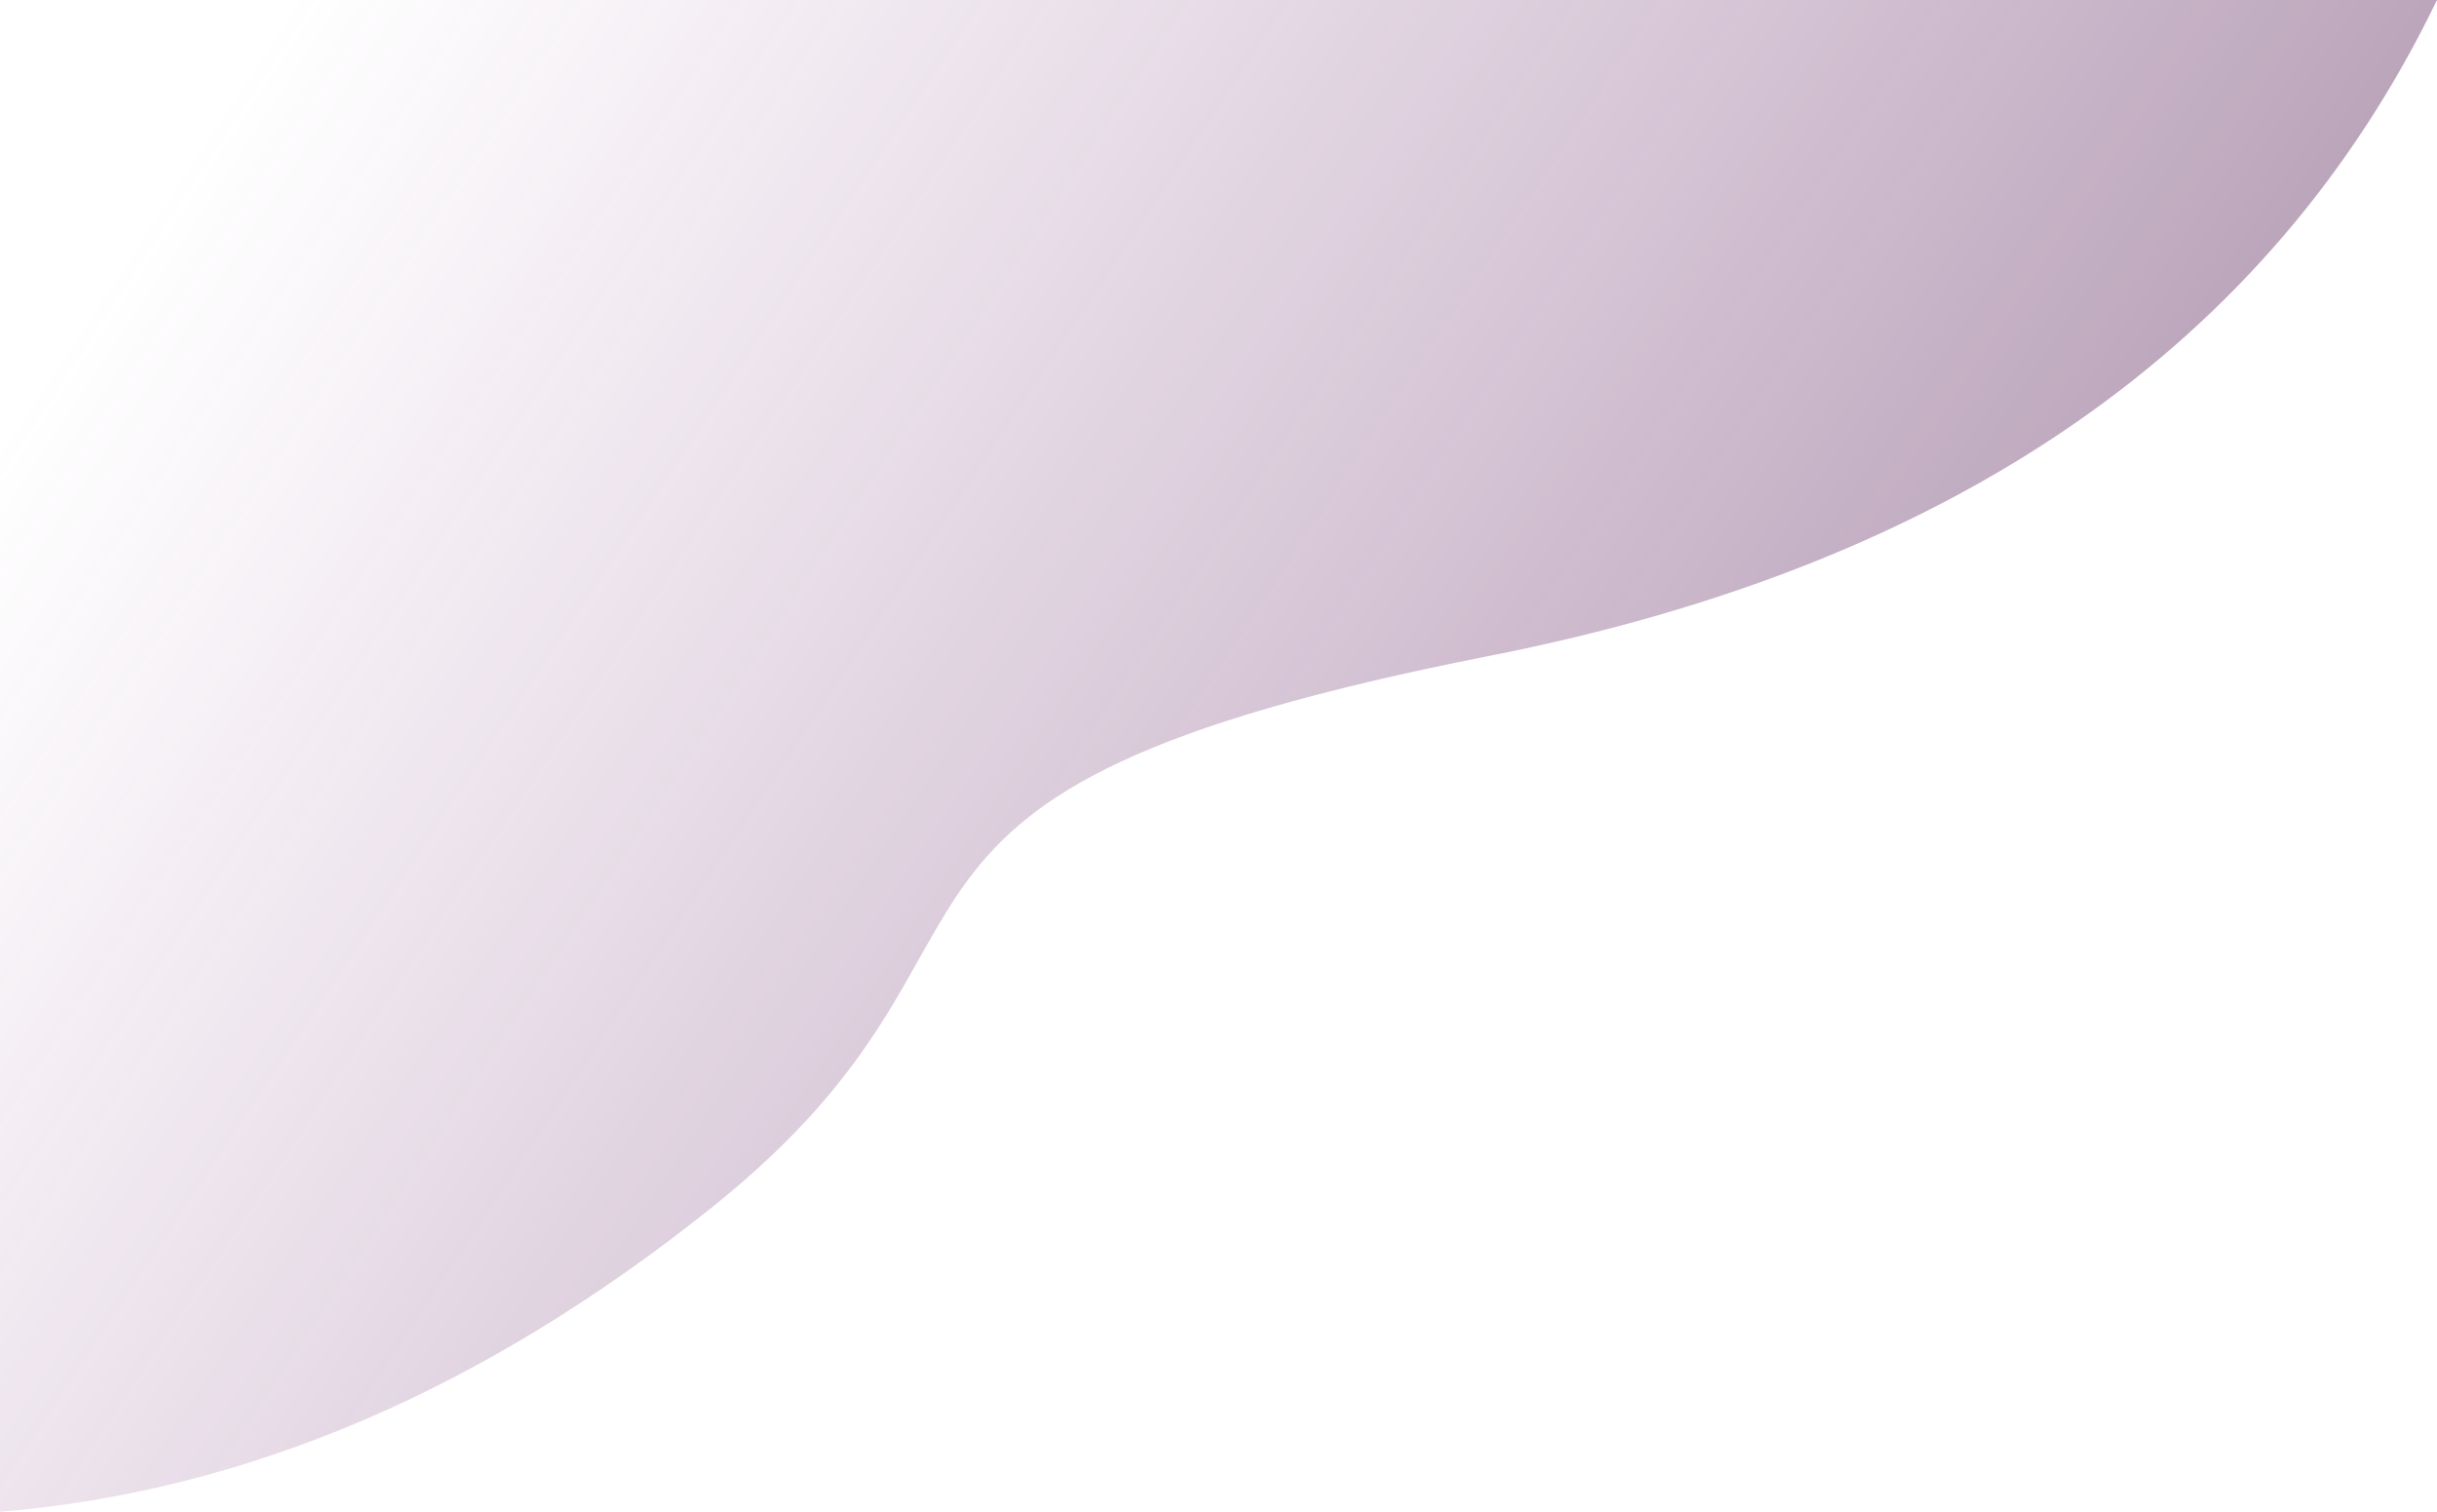
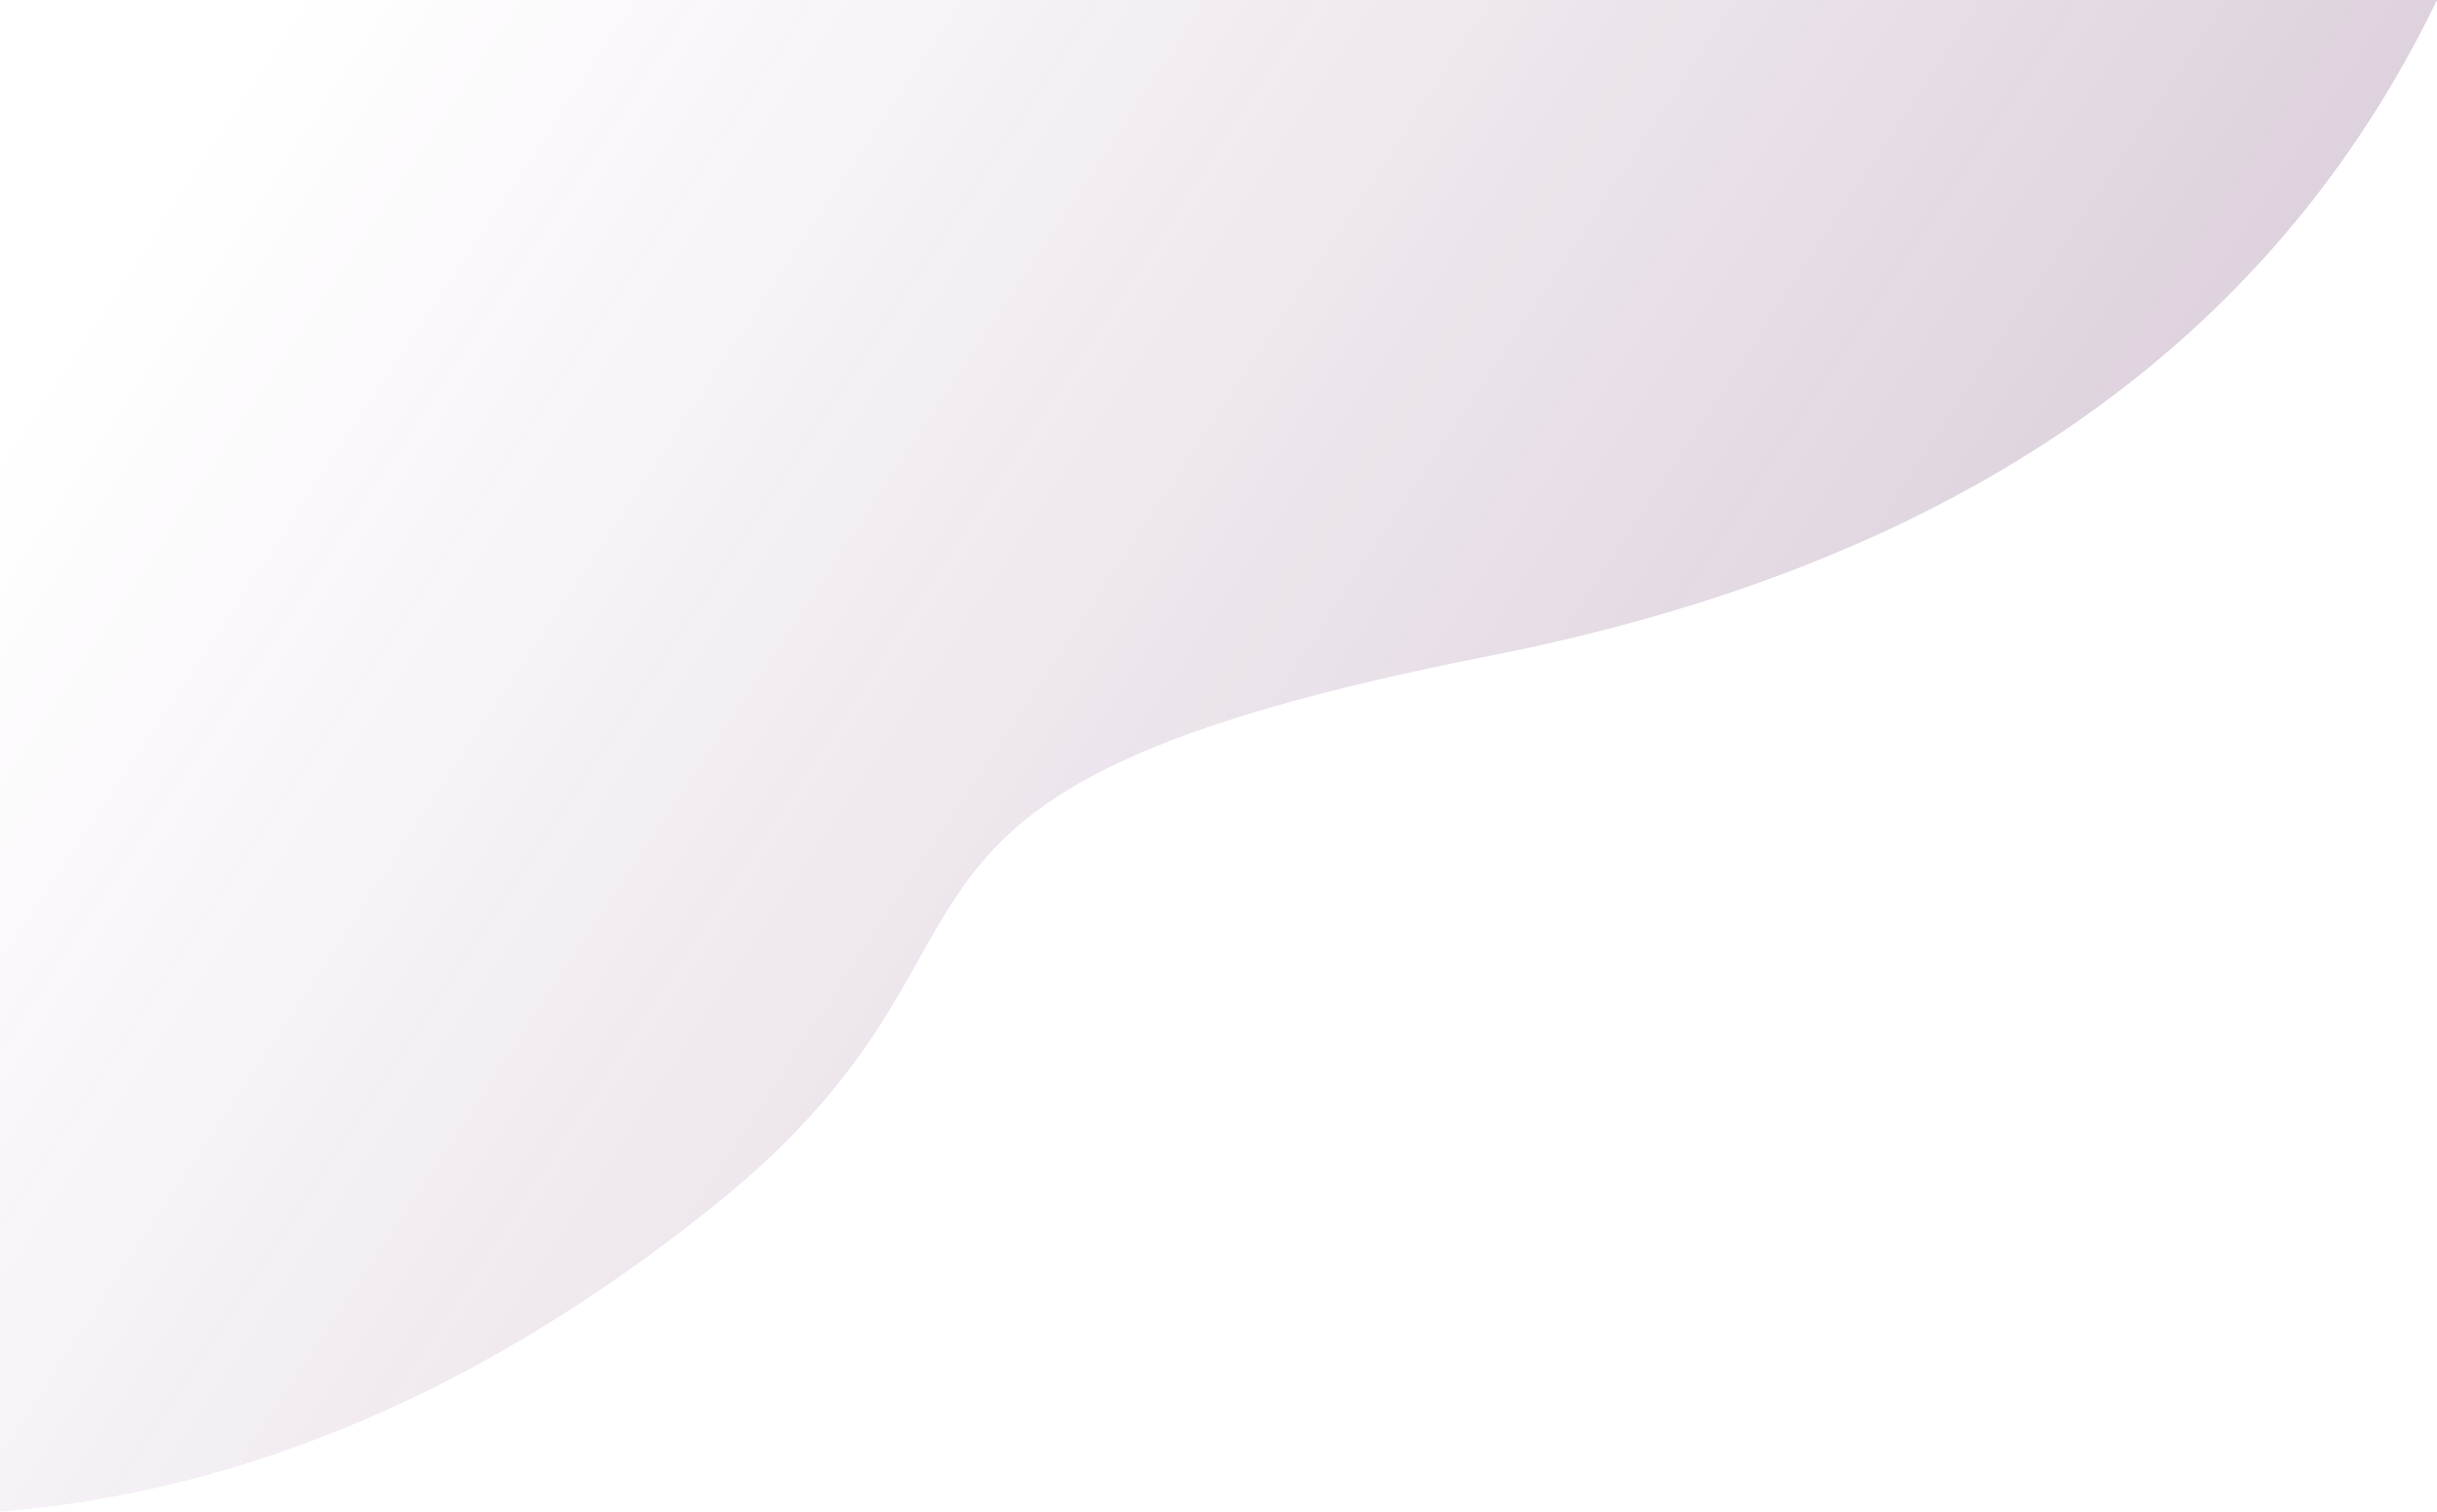
<svg xmlns="http://www.w3.org/2000/svg" width="374" height="232">
  <defs>
    <linearGradient x1="100%" y1="69.24%" x2="9.399%" y2="32.157%" id="a">
      <stop stop-color="#8A4389" stop-opacity="0" offset="0%" />
      <stop stop-color="#512051" offset="100%" />
      <stop stop-color="#512051" offset="100%" />
      <stop stop-color="#512051" offset="100%" />
    </linearGradient>
  </defs>
-   <path d="M0 232c25.63-53.065 74.118-86.618 145.464-100.66 107.018-21.062 66.506-42.306 119.083-84.466C299.6 18.767 336.083 3.143 374 0v232H0z" transform="rotate(180 187 116)" fill="url(#a)" fill-rule="evenodd" opacity=".5" />
+   <path d="M0 232c25.63-53.065 74.118-86.618 145.464-100.66 107.018-21.062 66.506-42.306 119.083-84.466C299.6 18.767 336.083 3.143 374 0v232H0z" transform="rotate(180 187 116)" fill="url(#a)" fill-rule="evenodd" opacity=".25" />
</svg>
